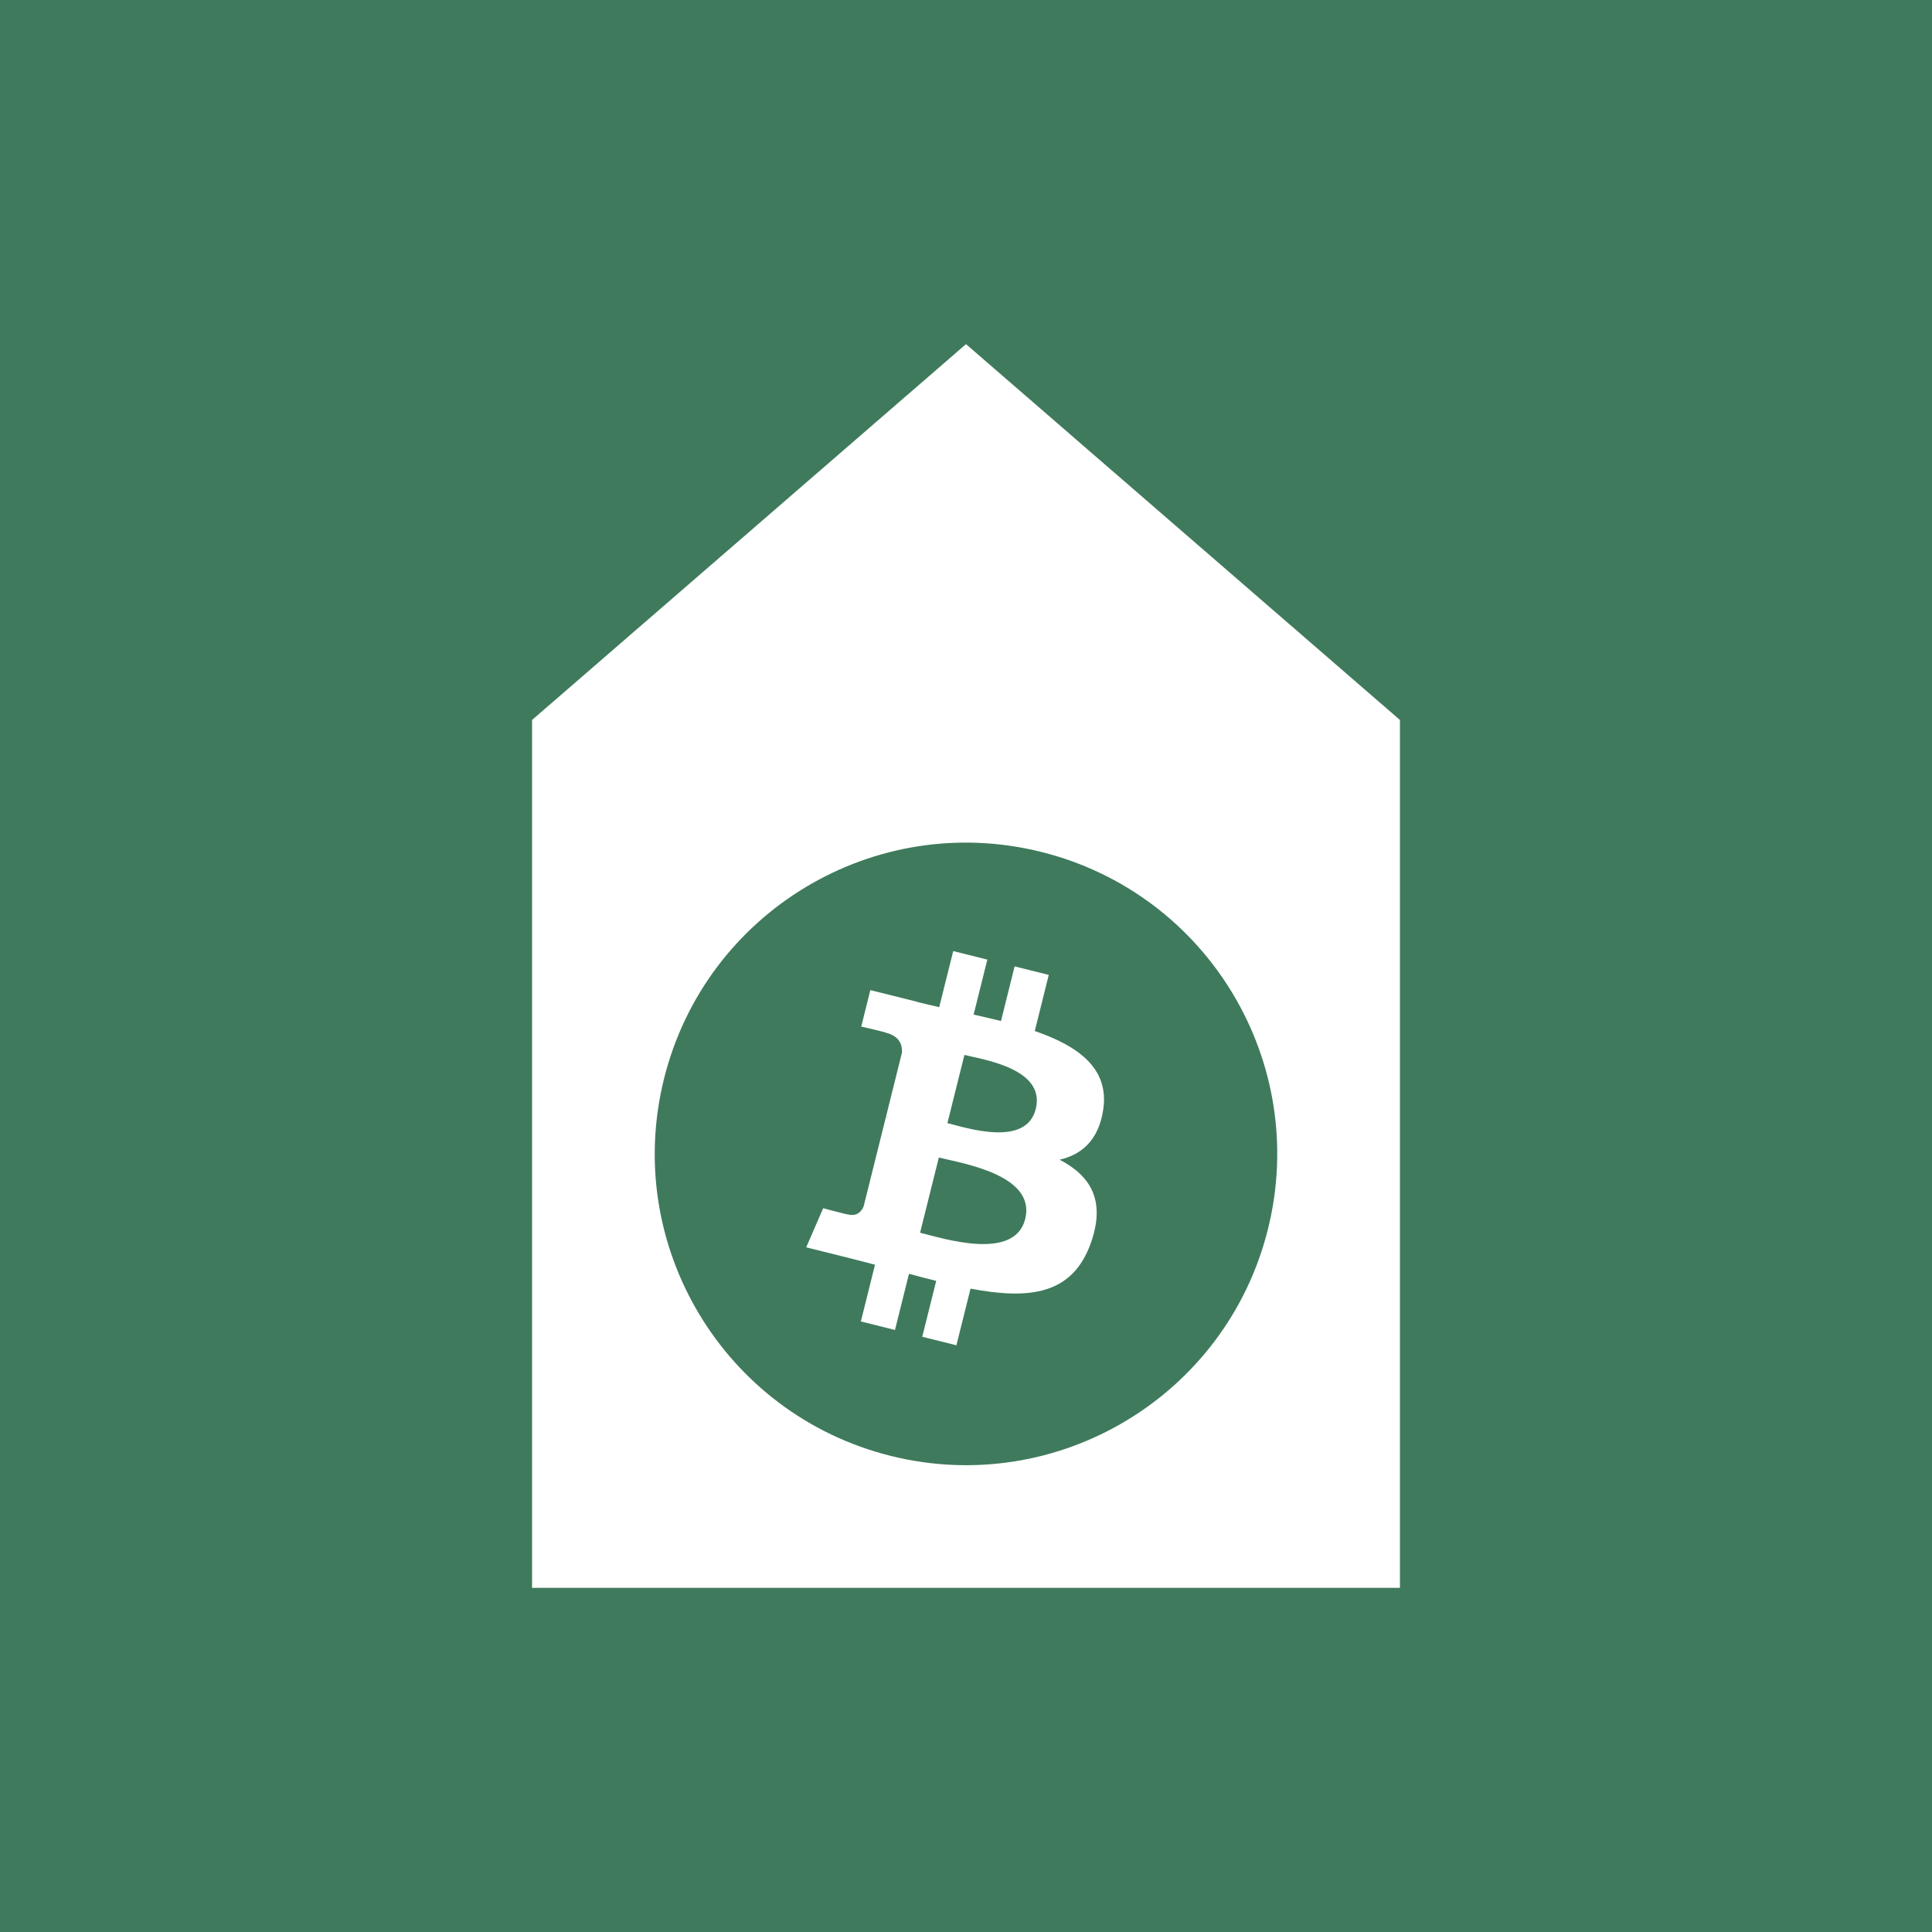
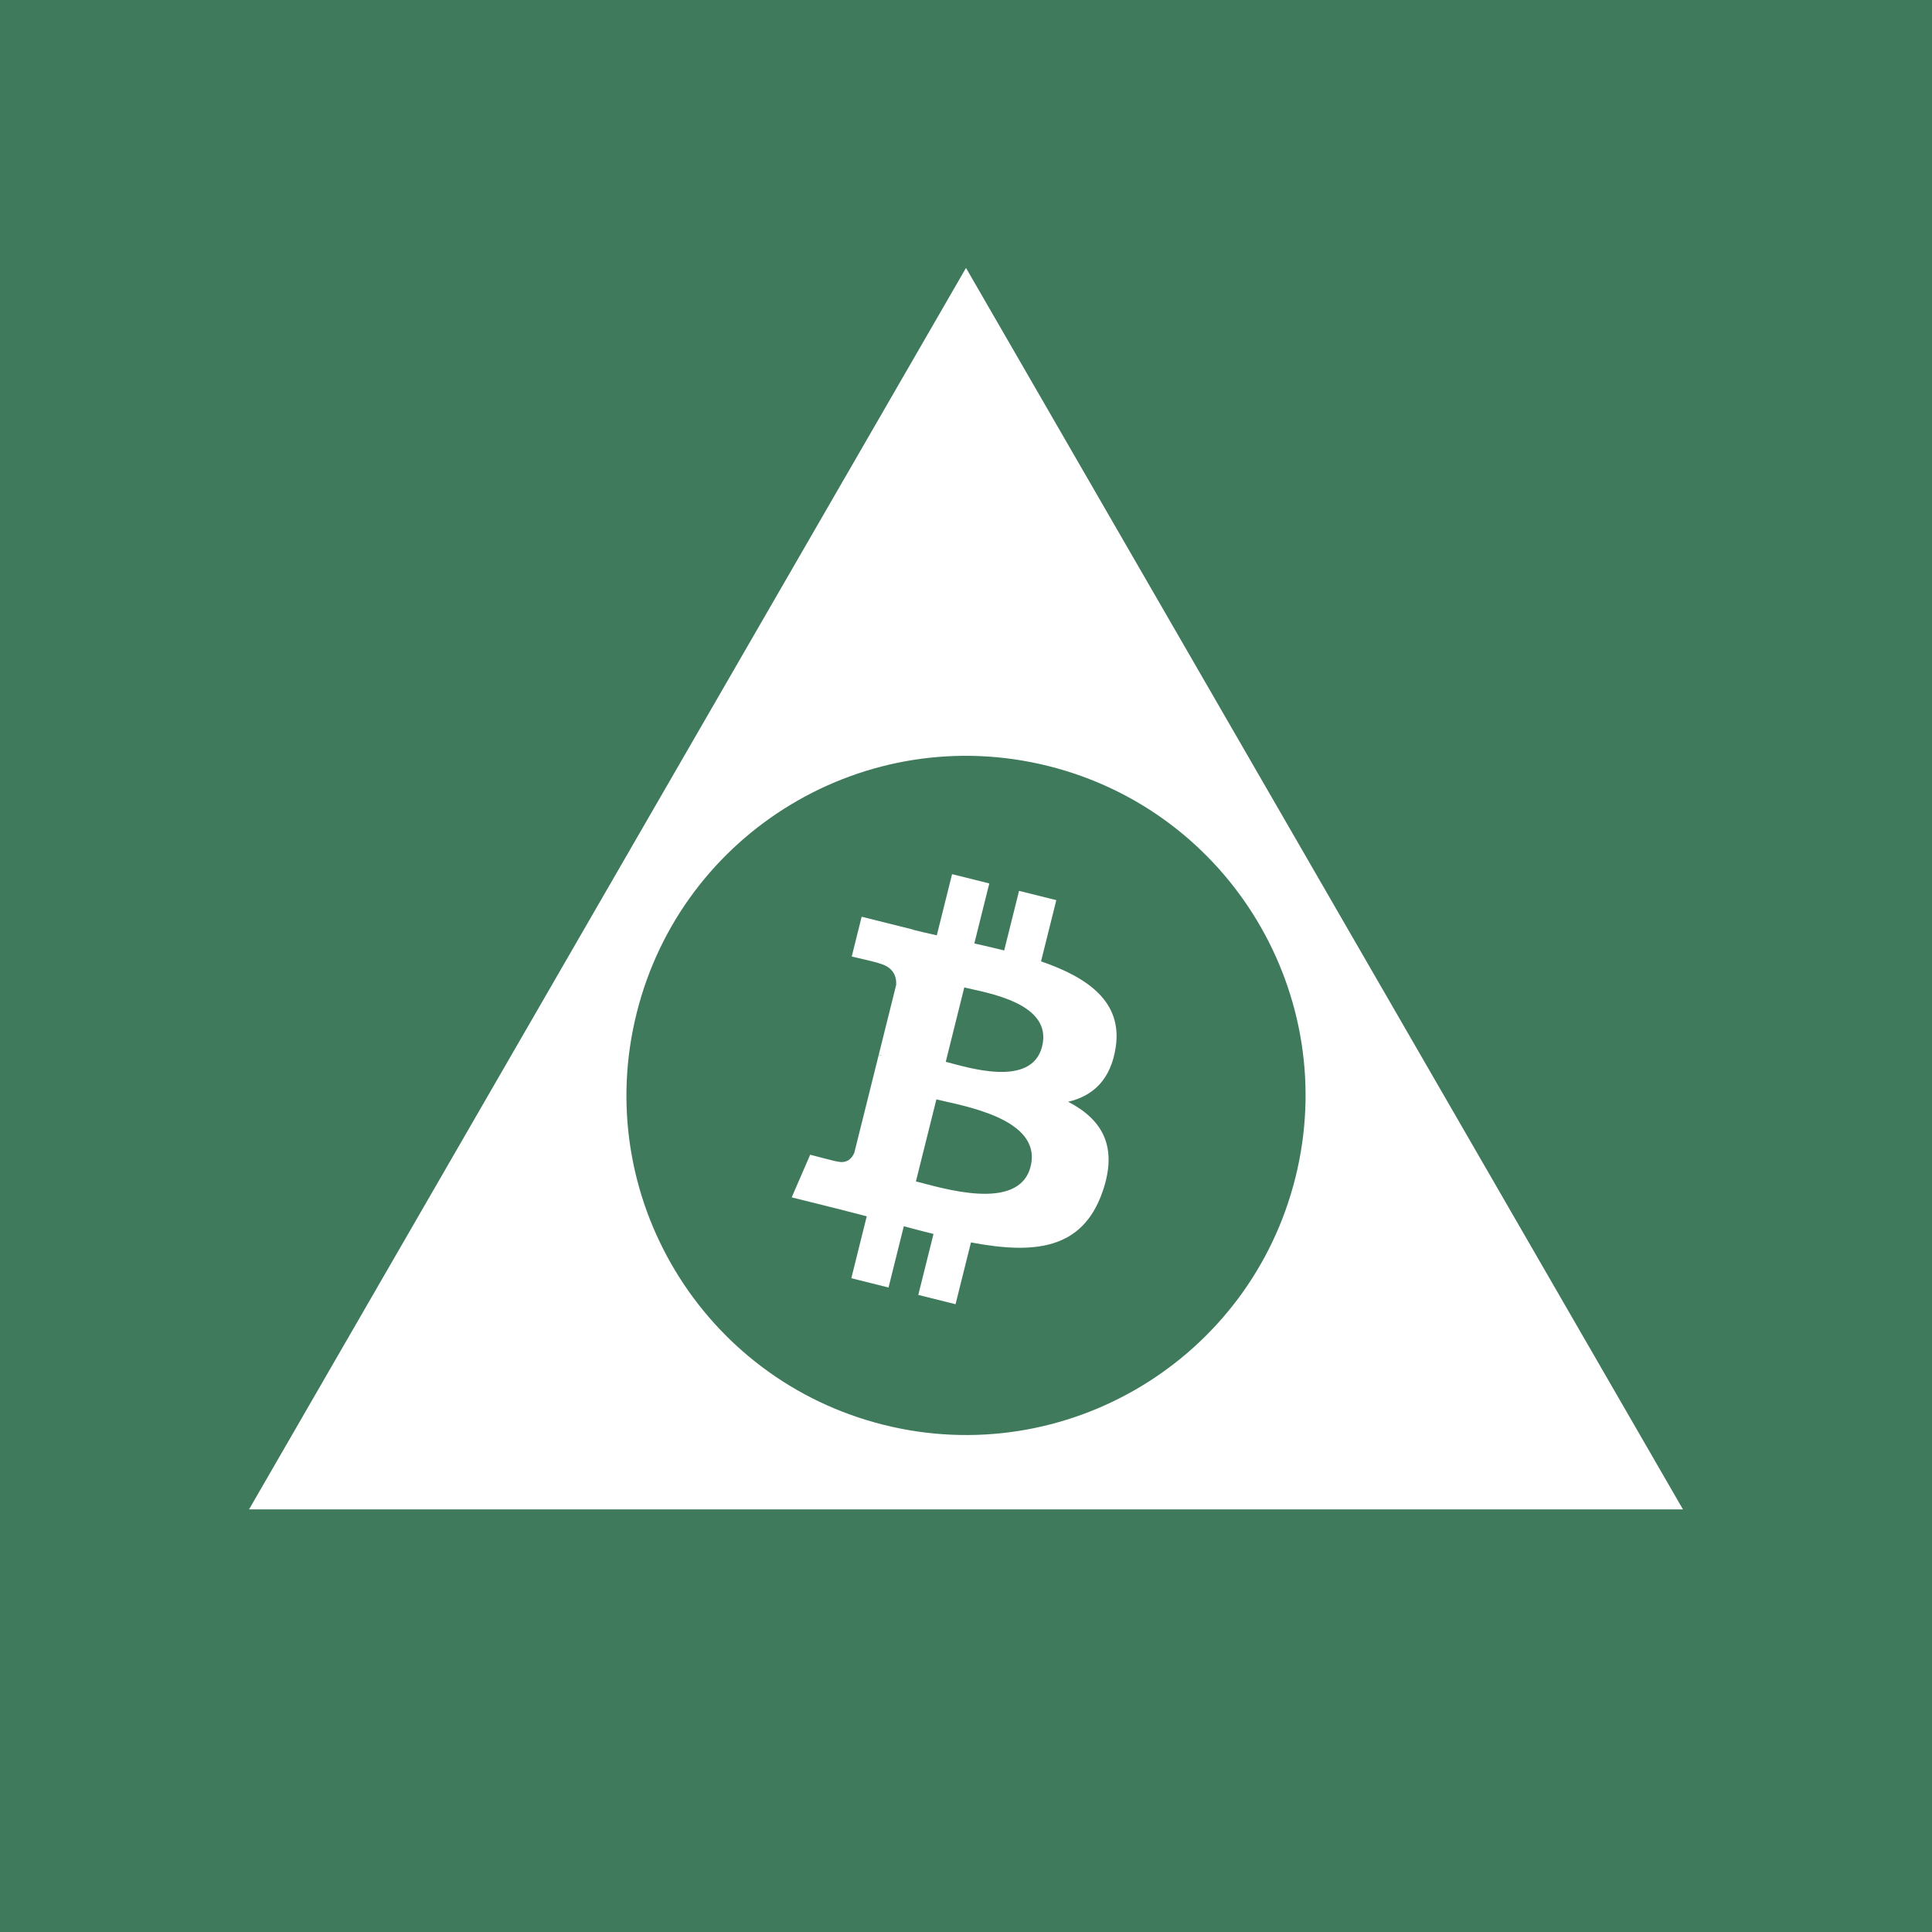
<svg xmlns="http://www.w3.org/2000/svg" width="512" height="512" viewBox="0 0 512 512">
  <rect width="512" height="512" fill="#3f7a5c" />
-   <path d="M141 420.8 L371 420.8 L371 190.8 L256 91.2 L141 190.8 Z" fill="#ffffff" />
-   <g transform="translate(173.5,223.3) scale(2.578)">
+   <path d="M256,71 L446,400 L66,400 Z" fill="#ffffff" />
+   <g transform="translate(166.0,200.3) scale(2.8125)">
    <g transform="translate(0.00630876,-0.00301984)">
      <path fill="#3f7a5c" d="m63.033,39.744c-4.274,17.143-21.637,27.576-38.782,23.301-17.138-4.274-27.571-21.638-23.295-38.78,4.272-17.145,21.635-27.579,38.775-23.305,17.144,4.274,27.576,21.64,23.302,38.784z" />
      <path fill="#FFF" d="m46.103,27.444c0.637-4.258-2.605-6.547-7.038-8.074l1.438-5.768-3.511-0.875-1.4,5.616c-0.923-0.23-1.871-0.447-2.813-0.662l1.41-5.653-3.509-0.875-1.439,5.766c-0.764-0.174-1.514-0.346-2.242-0.527l0.004-0.018-4.842-1.209-0.934,3.75s2.605,0.597,2.55,0.634c1.422,0.355,1.679,1.296,1.636,2.042l-1.638,6.571c0.098,0.025,0.225,0.061,0.365,0.117-0.117-0.029-0.242-0.061-0.371-0.092l-2.296,9.205c-0.174,0.432-0.615,1.08-1.609,0.834,0.035,0.051-2.552-0.637-2.552-0.637l-1.743,4.019,4.569,1.139c0.85,0.213,1.683,0.436,2.503,0.646l-1.453,5.834,3.507,0.875,1.439-5.772c0.958,0.26,1.888,0.5,2.798,0.726l-1.434,5.745,3.511,0.875,1.453-5.823c5.987,1.133,10.489,0.676,12.384-4.739,1.527-4.36-0.076-6.875-3.226-8.515,2.294-0.529,4.022-2.038,4.483-5.155zm-8.022,11.249c-1.085,4.36-8.426,2.003-10.806,1.412l1.928-7.729c2.38,0.594,10.012,1.77,8.878,6.317zm1.086-11.312c-0.99,3.966-7.1,1.951-9.082,1.457l1.748-7.01c1.982,0.494,8.365,1.416,7.334,5.553z" />
    </g>
  </g>
</svg>
